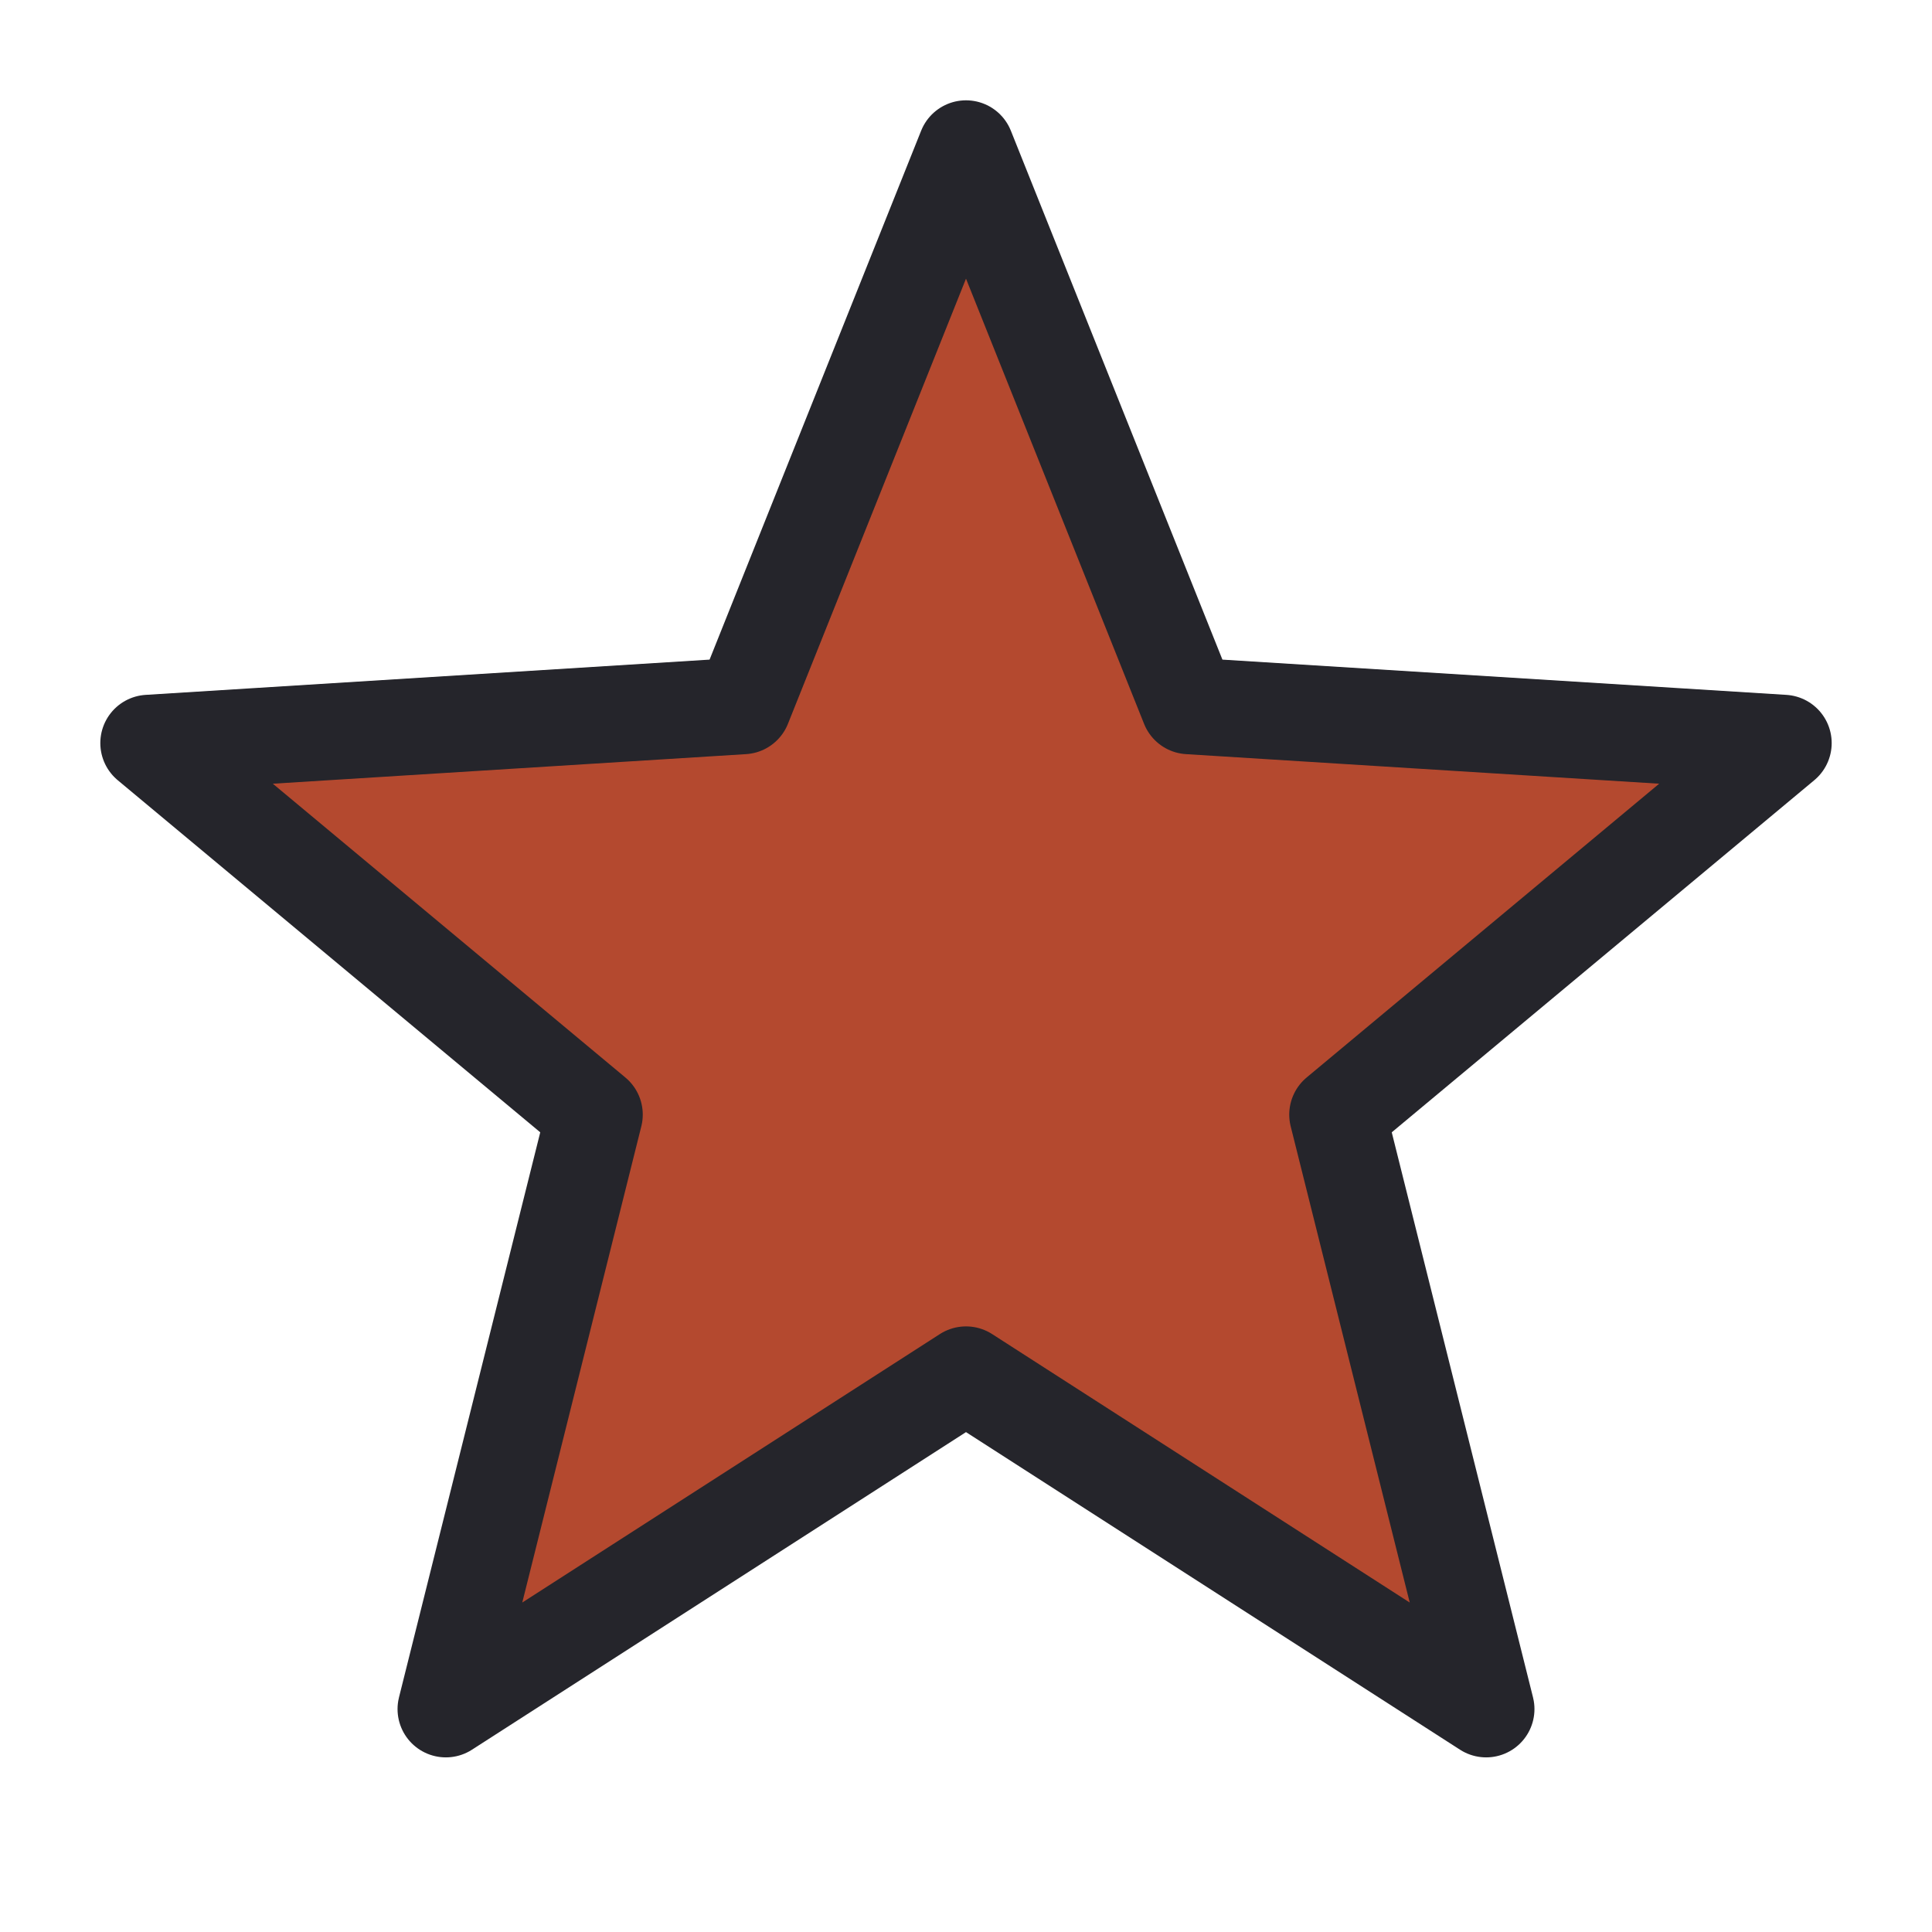
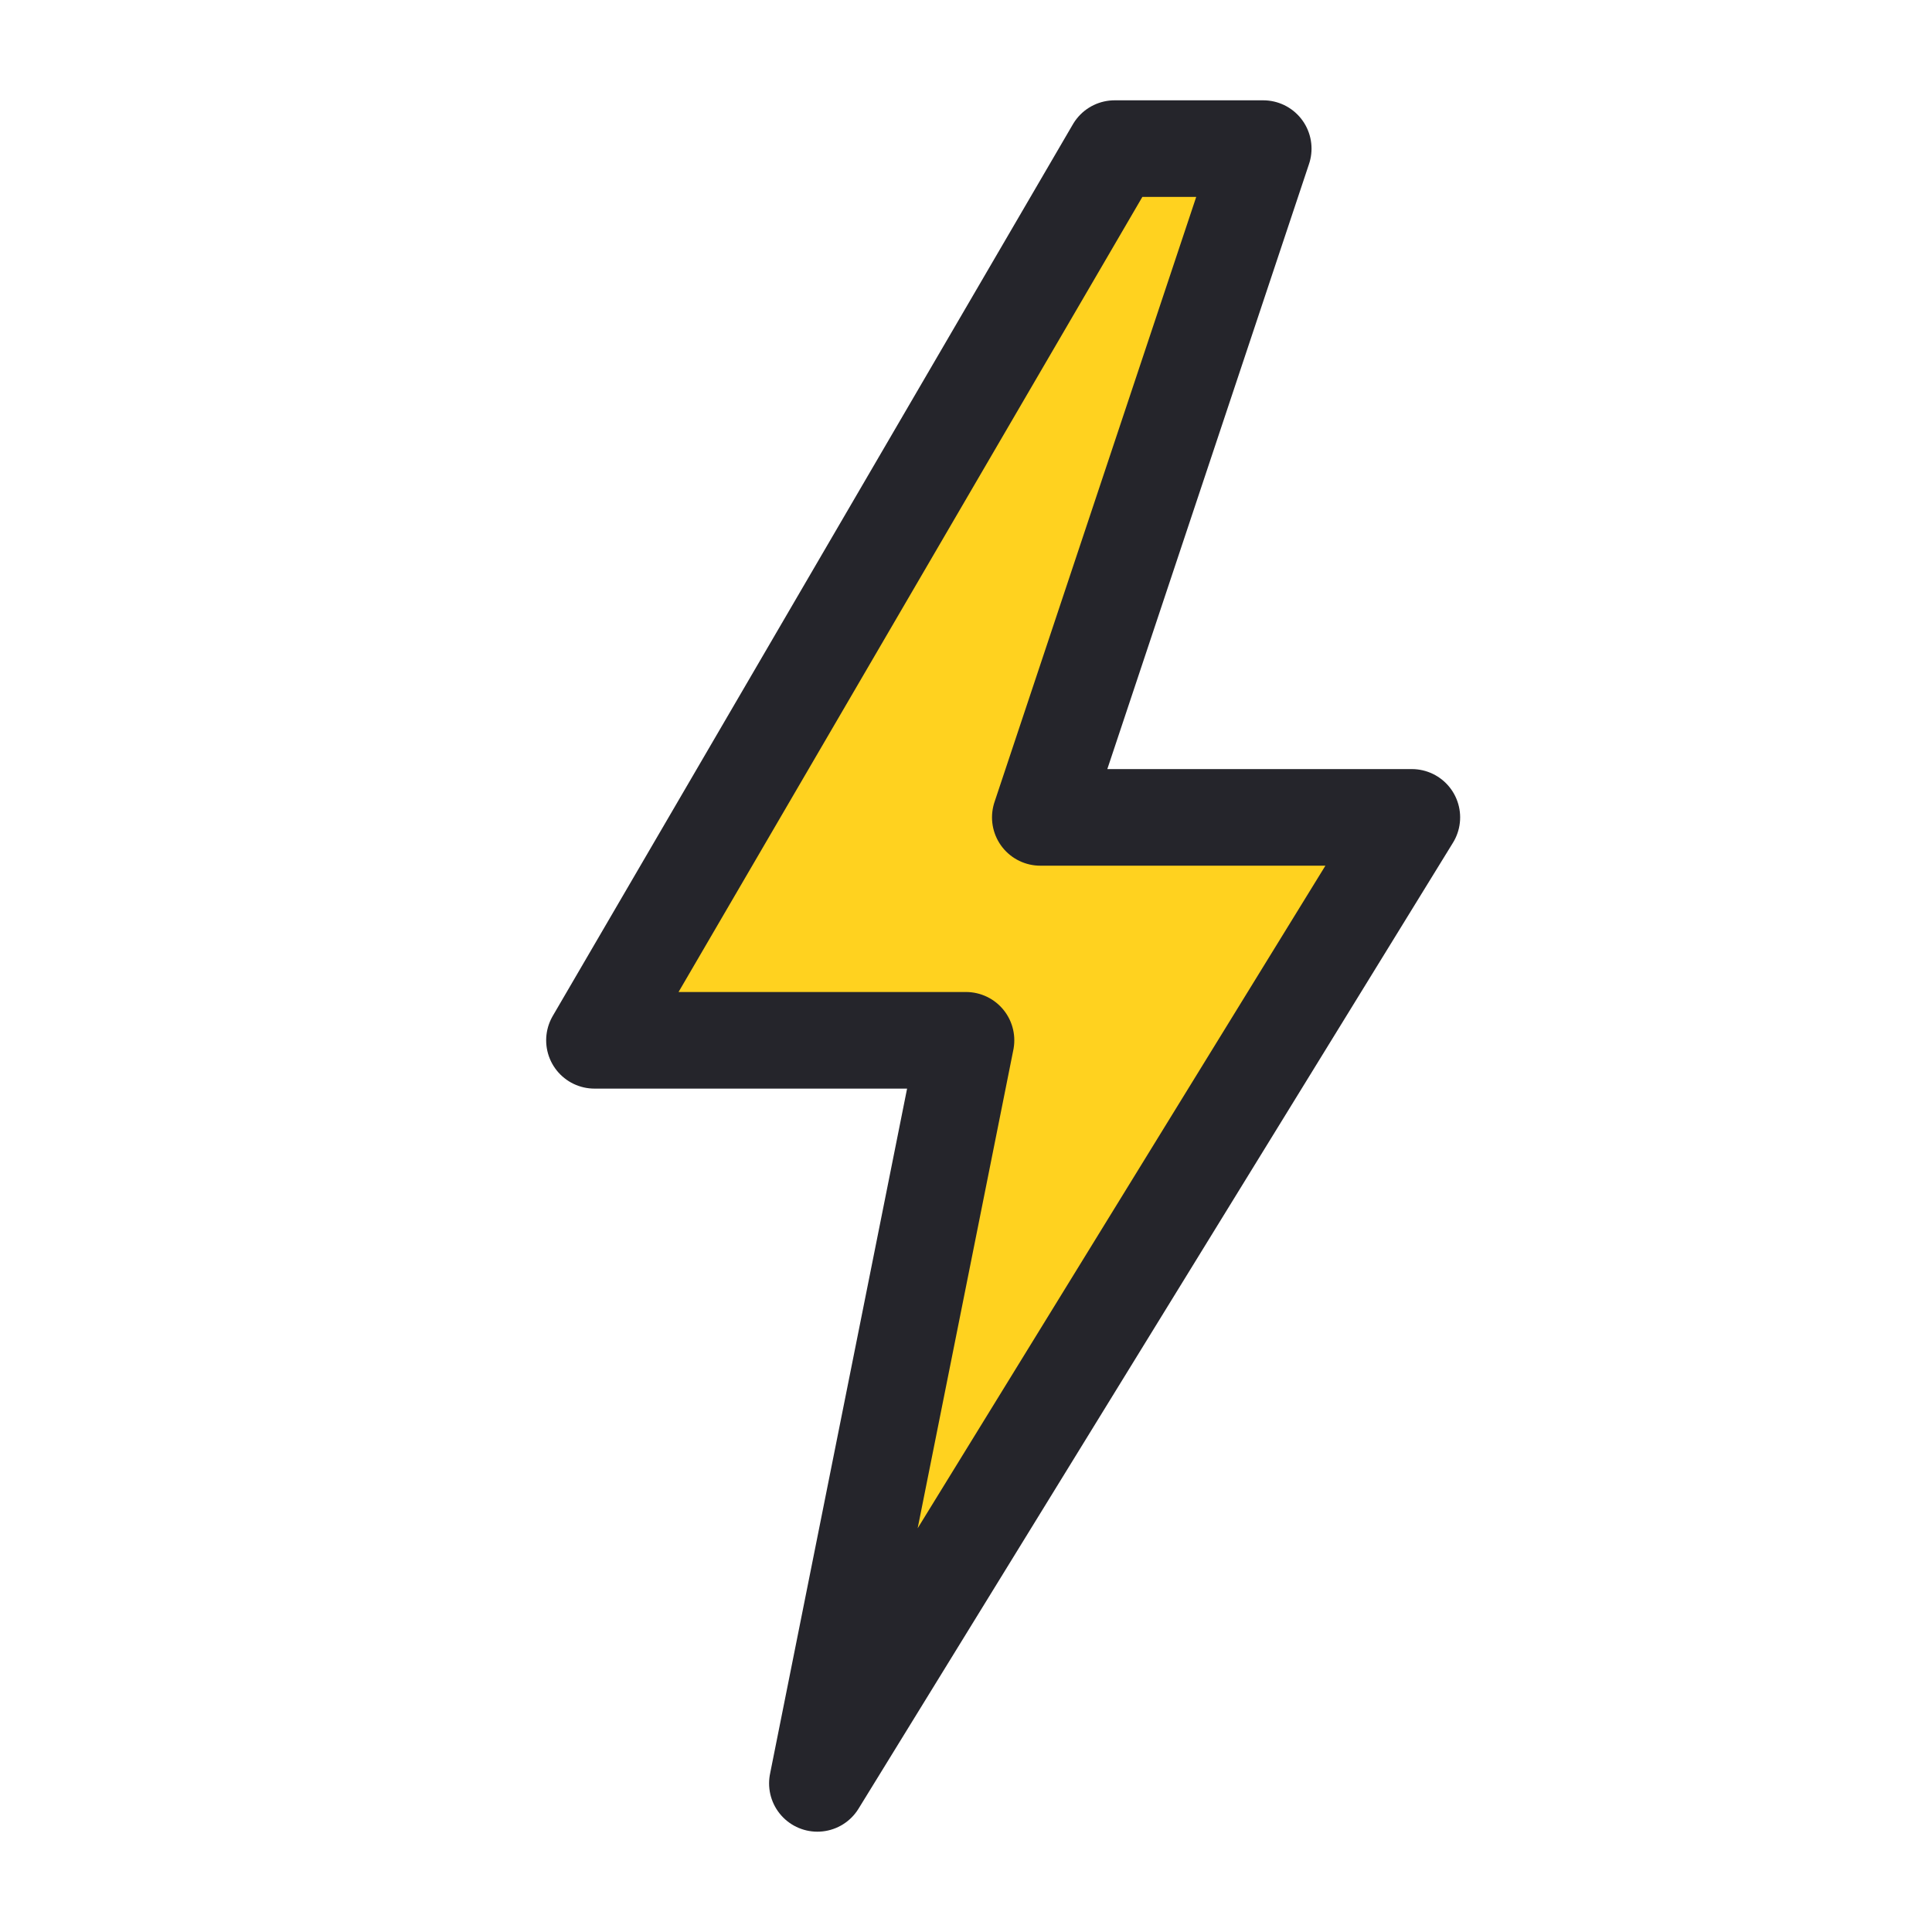
<svg xmlns="http://www.w3.org/2000/svg" viewBox="-26 -26 52 52">
-   <path d="M0 -22 L6 -7 L22 -6 L10 4 L14 20 L0 11 L-14 20 L-10 4 L-22 -6 L-6 -7 Z" fill="#b4492f" stroke="#25252b" stroke-width="2.6" stroke-linejoin="round" />
+   <path d="M4 -22 L-10 2 L0 2 L-4 22 L12 -4 L2 -4 L8 -22 Z" fill="#ffd21f" stroke="#25252b" stroke-width="2.6" stroke-linejoin="round" />
</svg>
